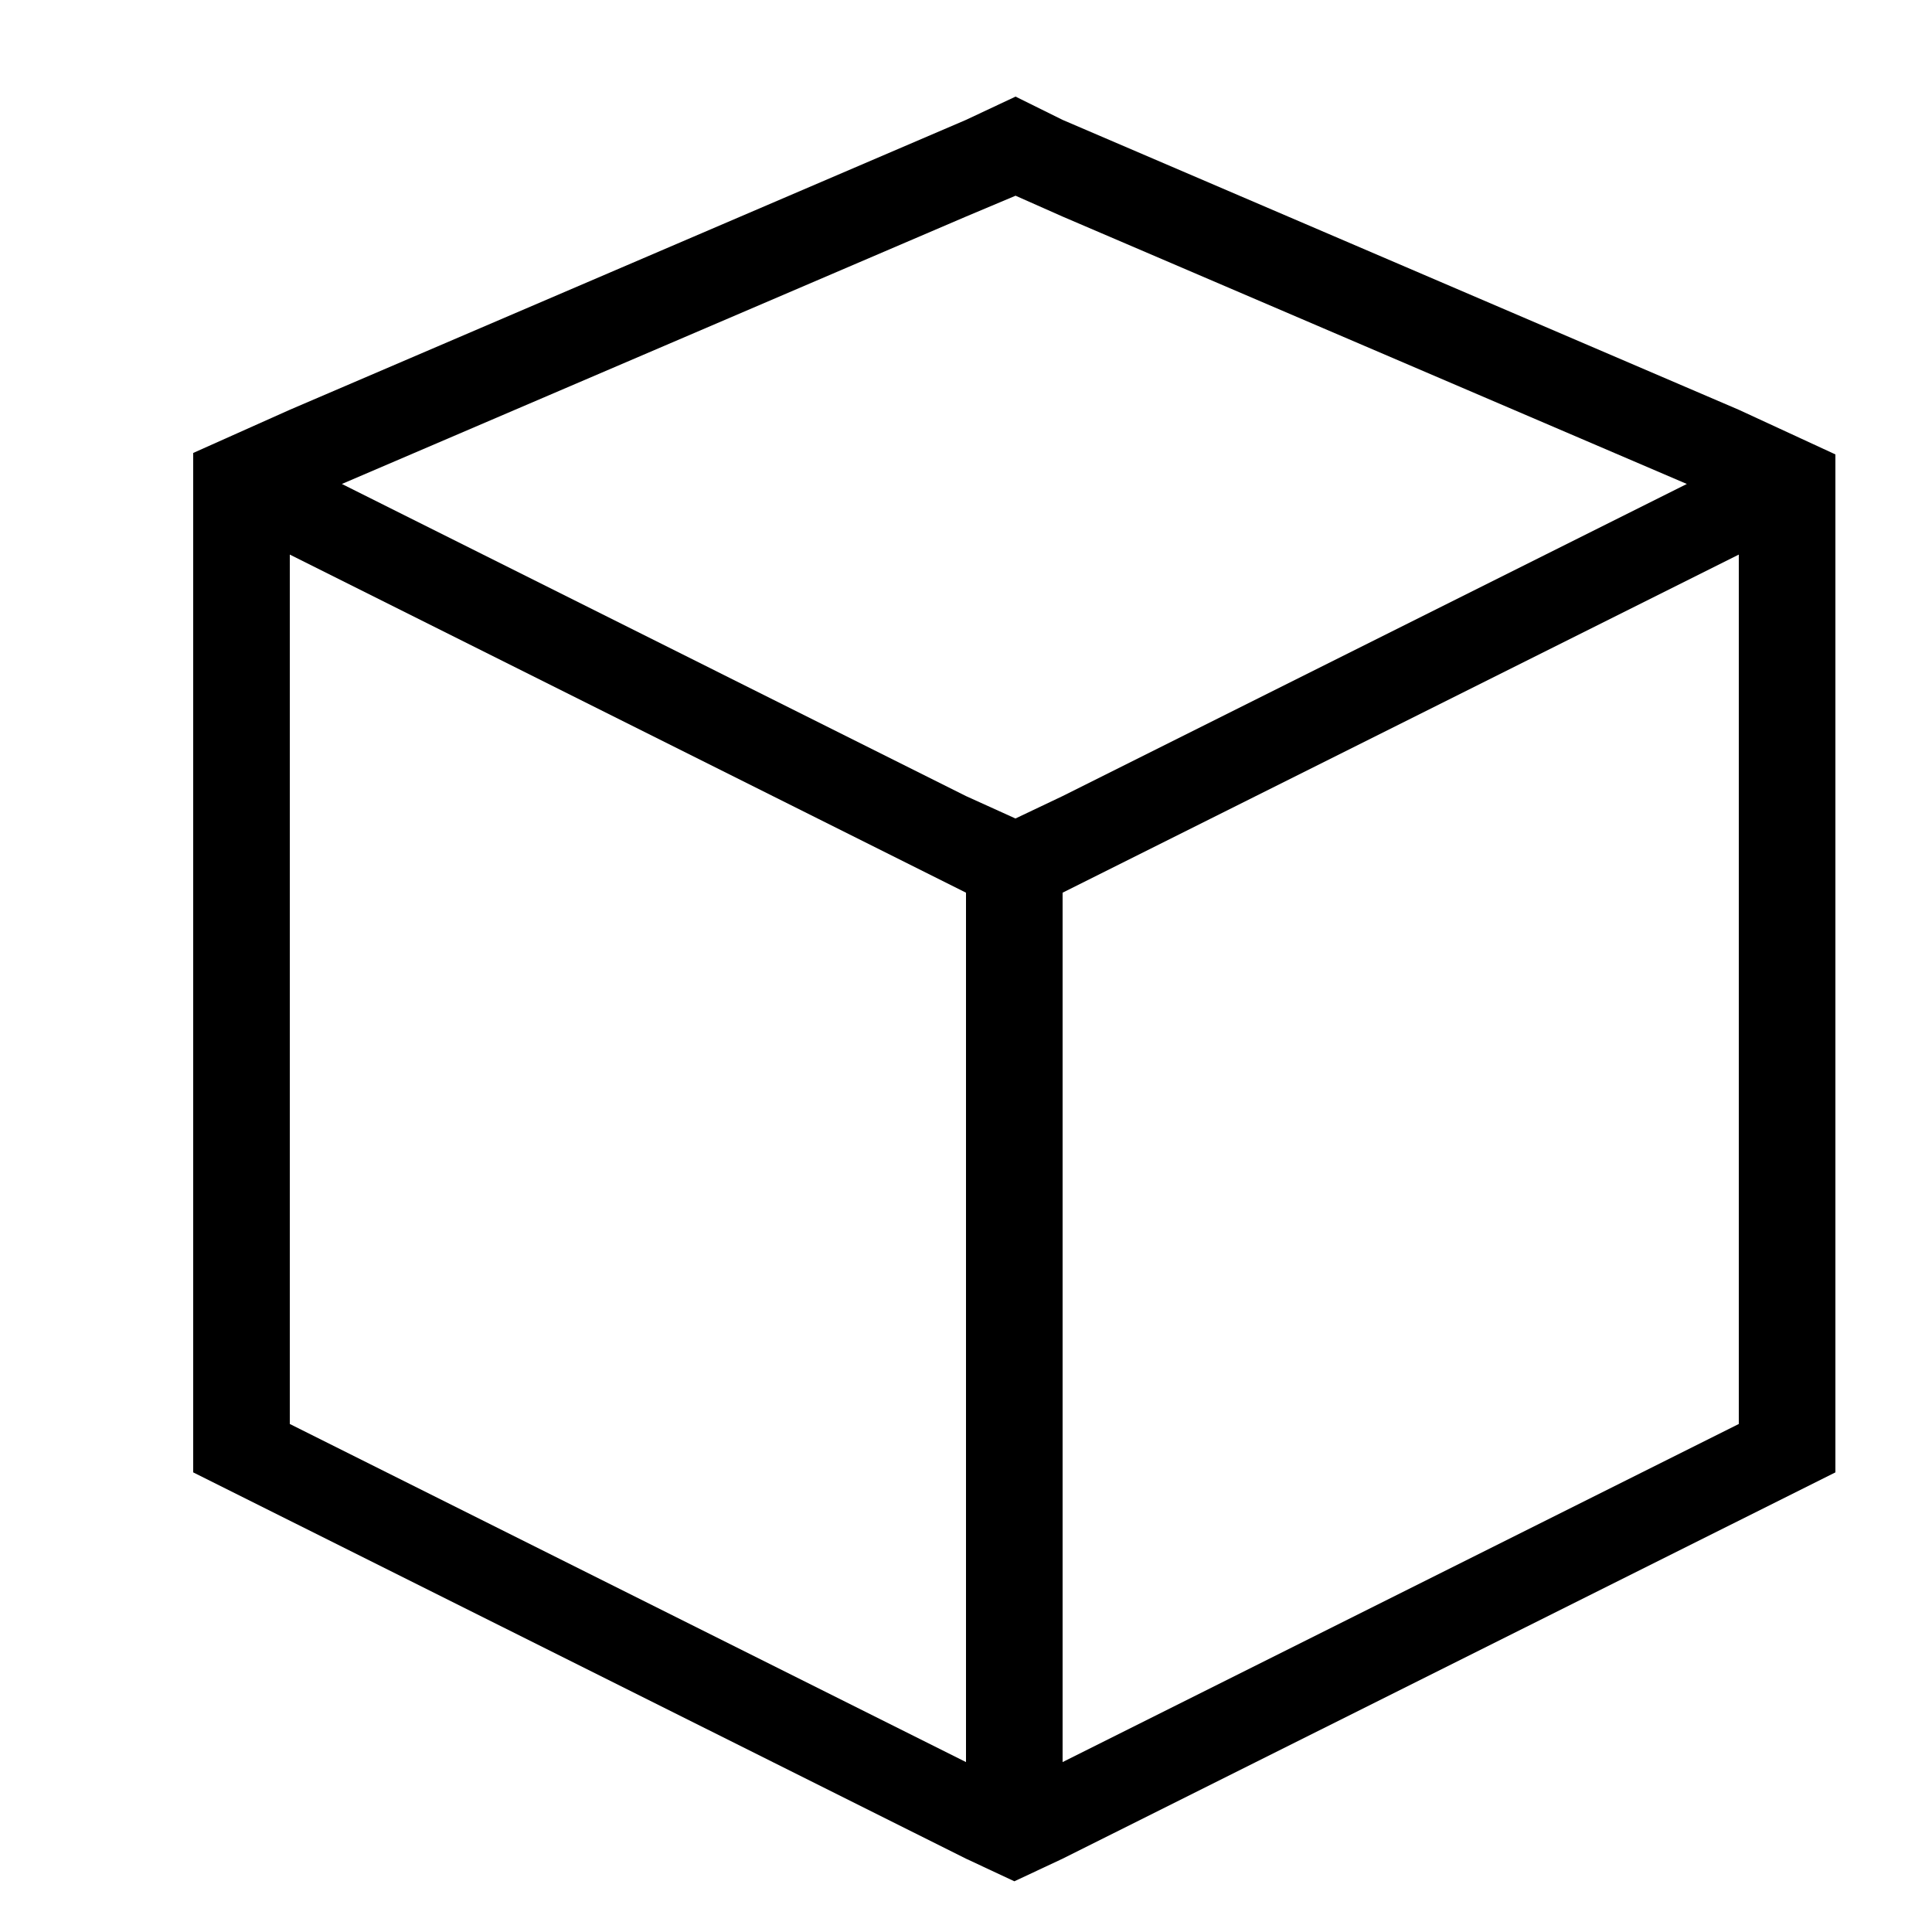
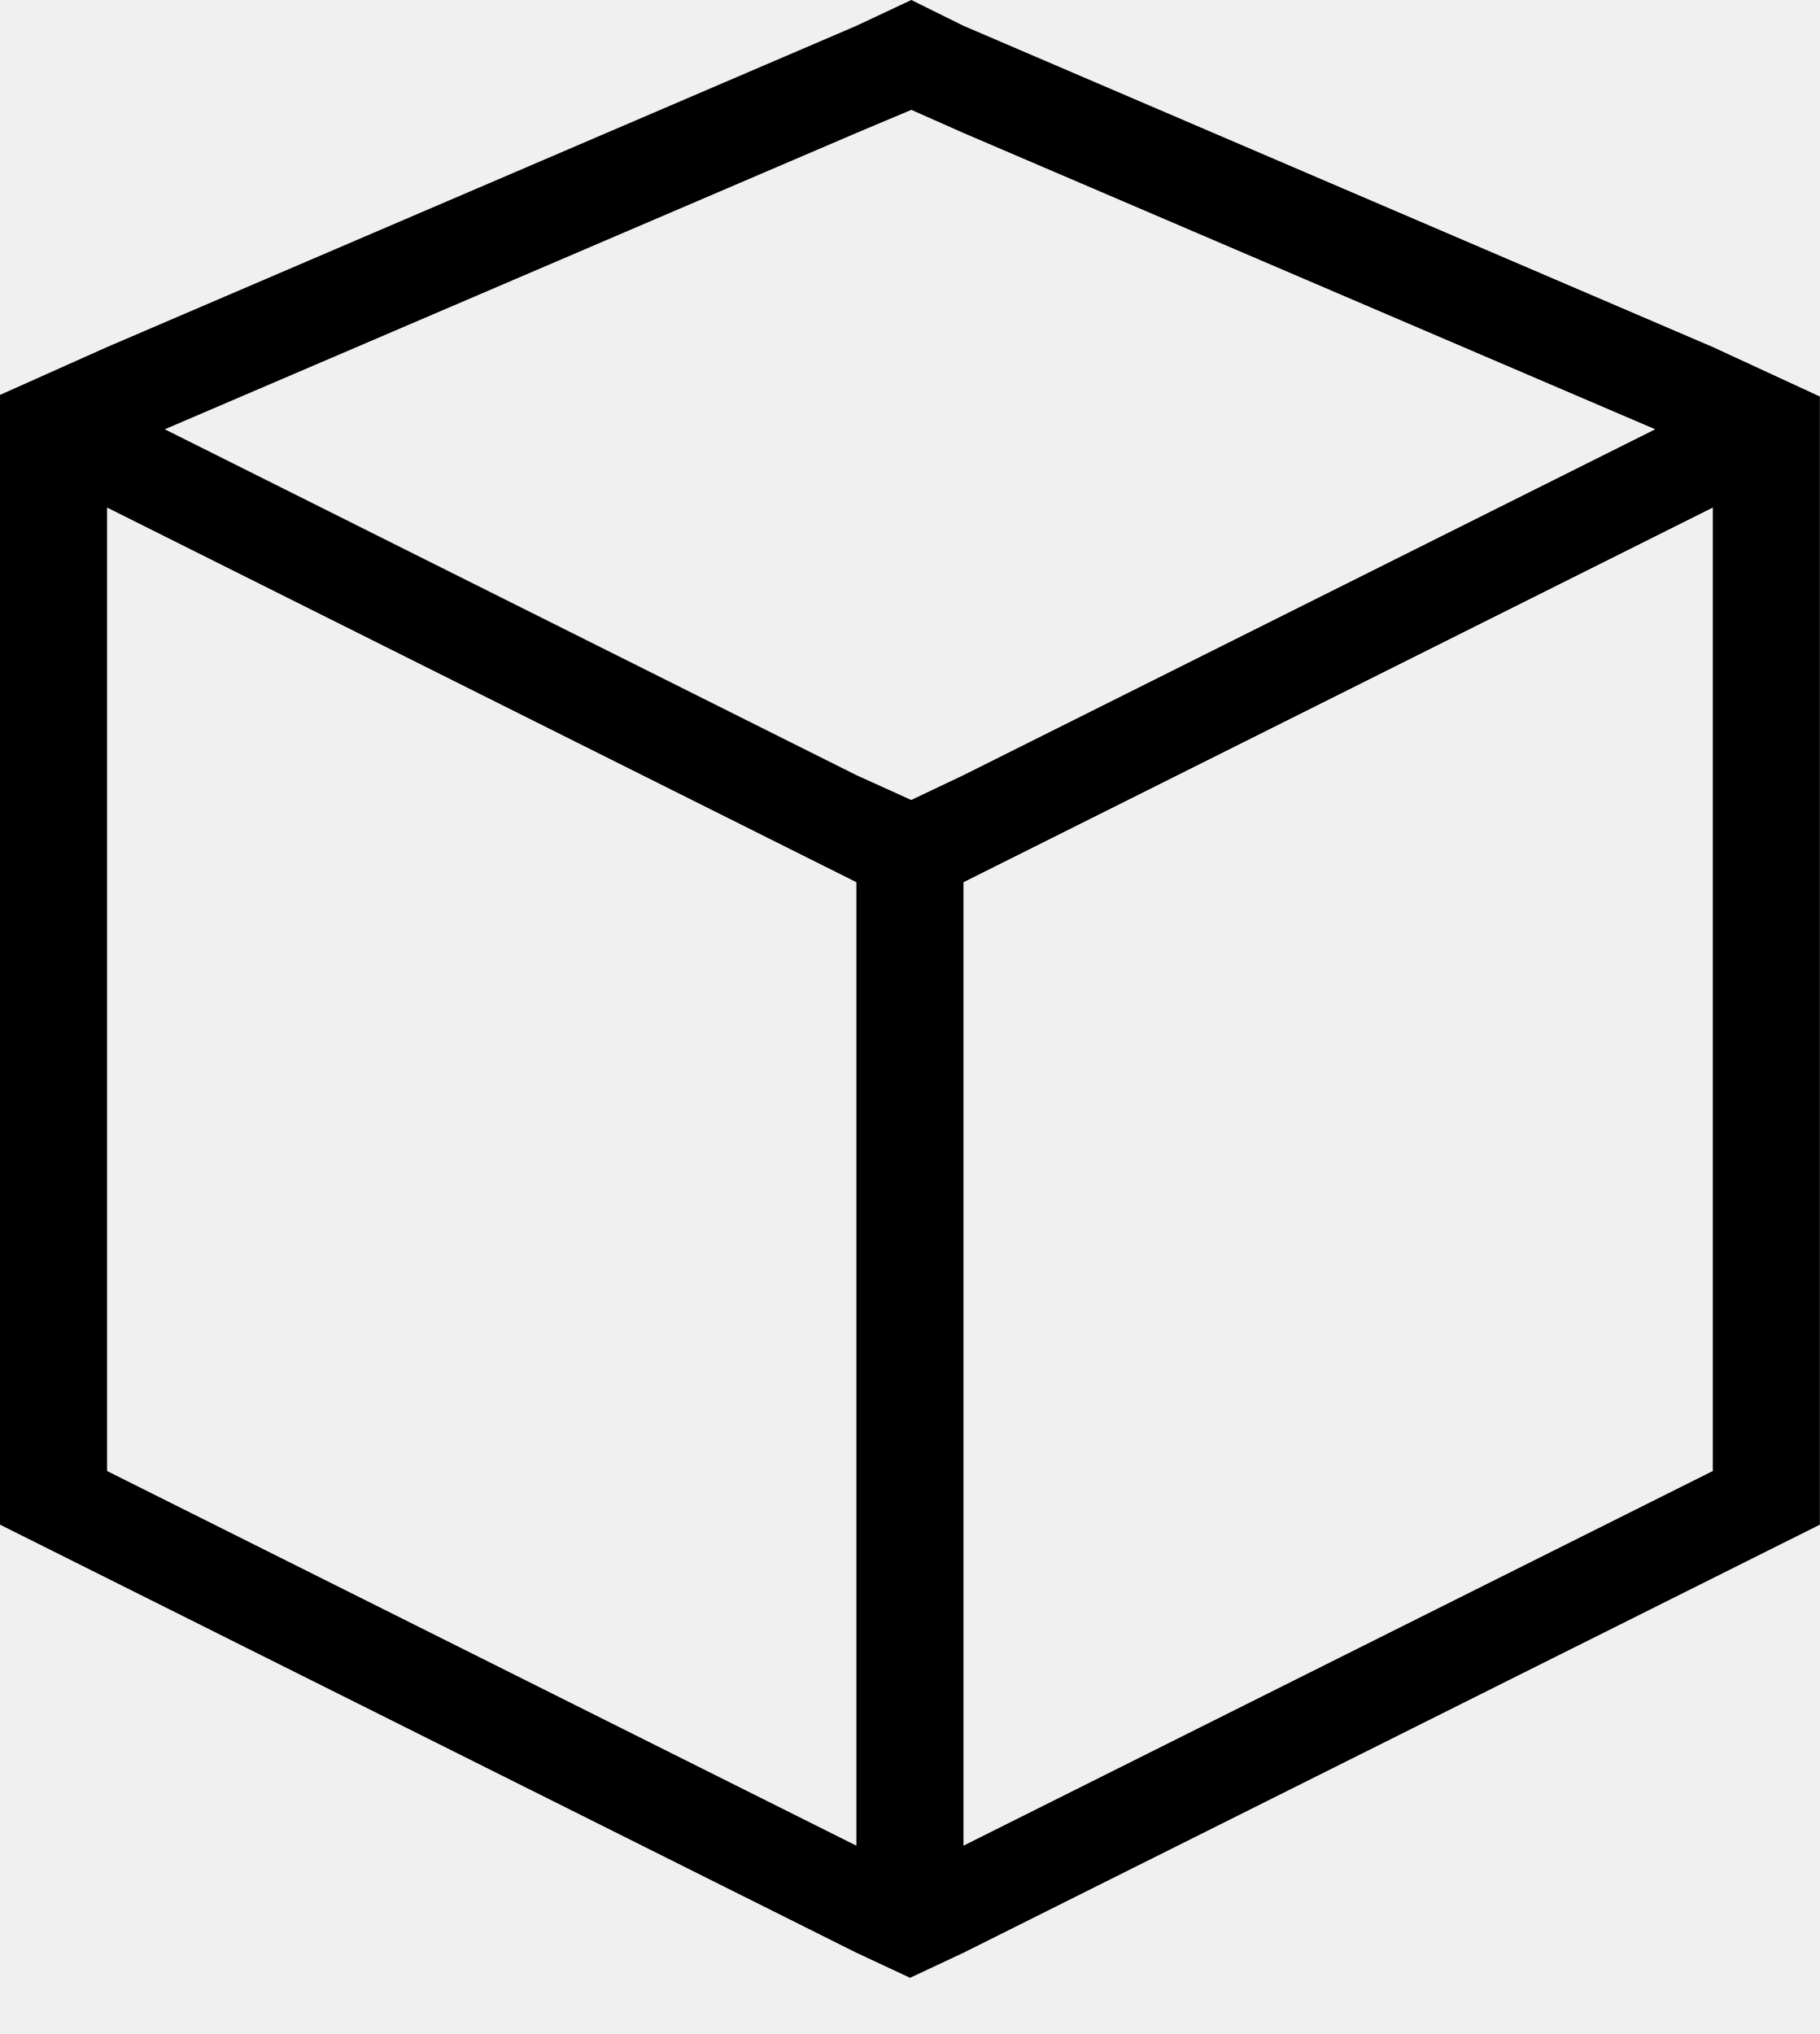
- <svg xmlns="http://www.w3.org/2000/svg" width="20px" height="20px" viewBox="0 0 20 20" version="1.1">
+ <svg xmlns="http://www.w3.org/2000/svg" width="17px" height="19px" viewBox="0 0 17 19" version="1.1">
  <defs />
-   <g id="Artboard" stroke="none" stroke-width="1" fill="none" fill-rule="evenodd">
-     <rect fill="#FFFFFF" x="0" y="0" width="20" height="20" />
-     <path d="M10.513,1 L10,1.241 L3,4.242 L2,4.689 L2,14.242 L2,15.242 L10,19.241 L10.501,19.475 L11,19.241 L19,15.242 L19,4.704 L18,4.242 L11,1.241 L10.513,1 Z M10,8.241 L3.539,5.01 L10,2.242 L10.513,2.026 L11,2.242 L17.462,5.01 L11,8.241 L10.512,8.473 L10,8.241 Z M11,9.241 L18,5.741 L18,14.741 L11,18.241 L11,9.241 Z M3,14.741 L3,5.741 L10,9.241 L10,18.241 L3,14.741 Z" id="Fill-1" fill="#000000" />
+   <g id="Page-1" stroke="none" stroke-width="1" fill="none" fill-rule="evenodd">
+     <g id="Artboard" transform="translate(-2, -1)" fill="#000000">
+       <path d="M10.513,1 L10,1.241 L3,4.242 L2,4.689 L2,14.242 L2,15.242 L10,19.241 L10.501,19.475 L11,19.241 L19,15.242 L19,4.704 L18,4.242 L11,1.241 L10.513,1 Z M10,8.241 L3.539,5.01 L10,2.242 L10.513,2.026 L11,2.242 L17.462,5.01 L11,8.241 L10.512,8.473 L10,8.241 Z M11,9.241 L18,5.741 L18,14.741 L11,18.241 L11,9.241 Z M3,14.741 L3,5.741 L10,9.241 L10,18.241 L3,14.741 Z" id="Fill-1" />
+     </g>
  </g>
</svg>
